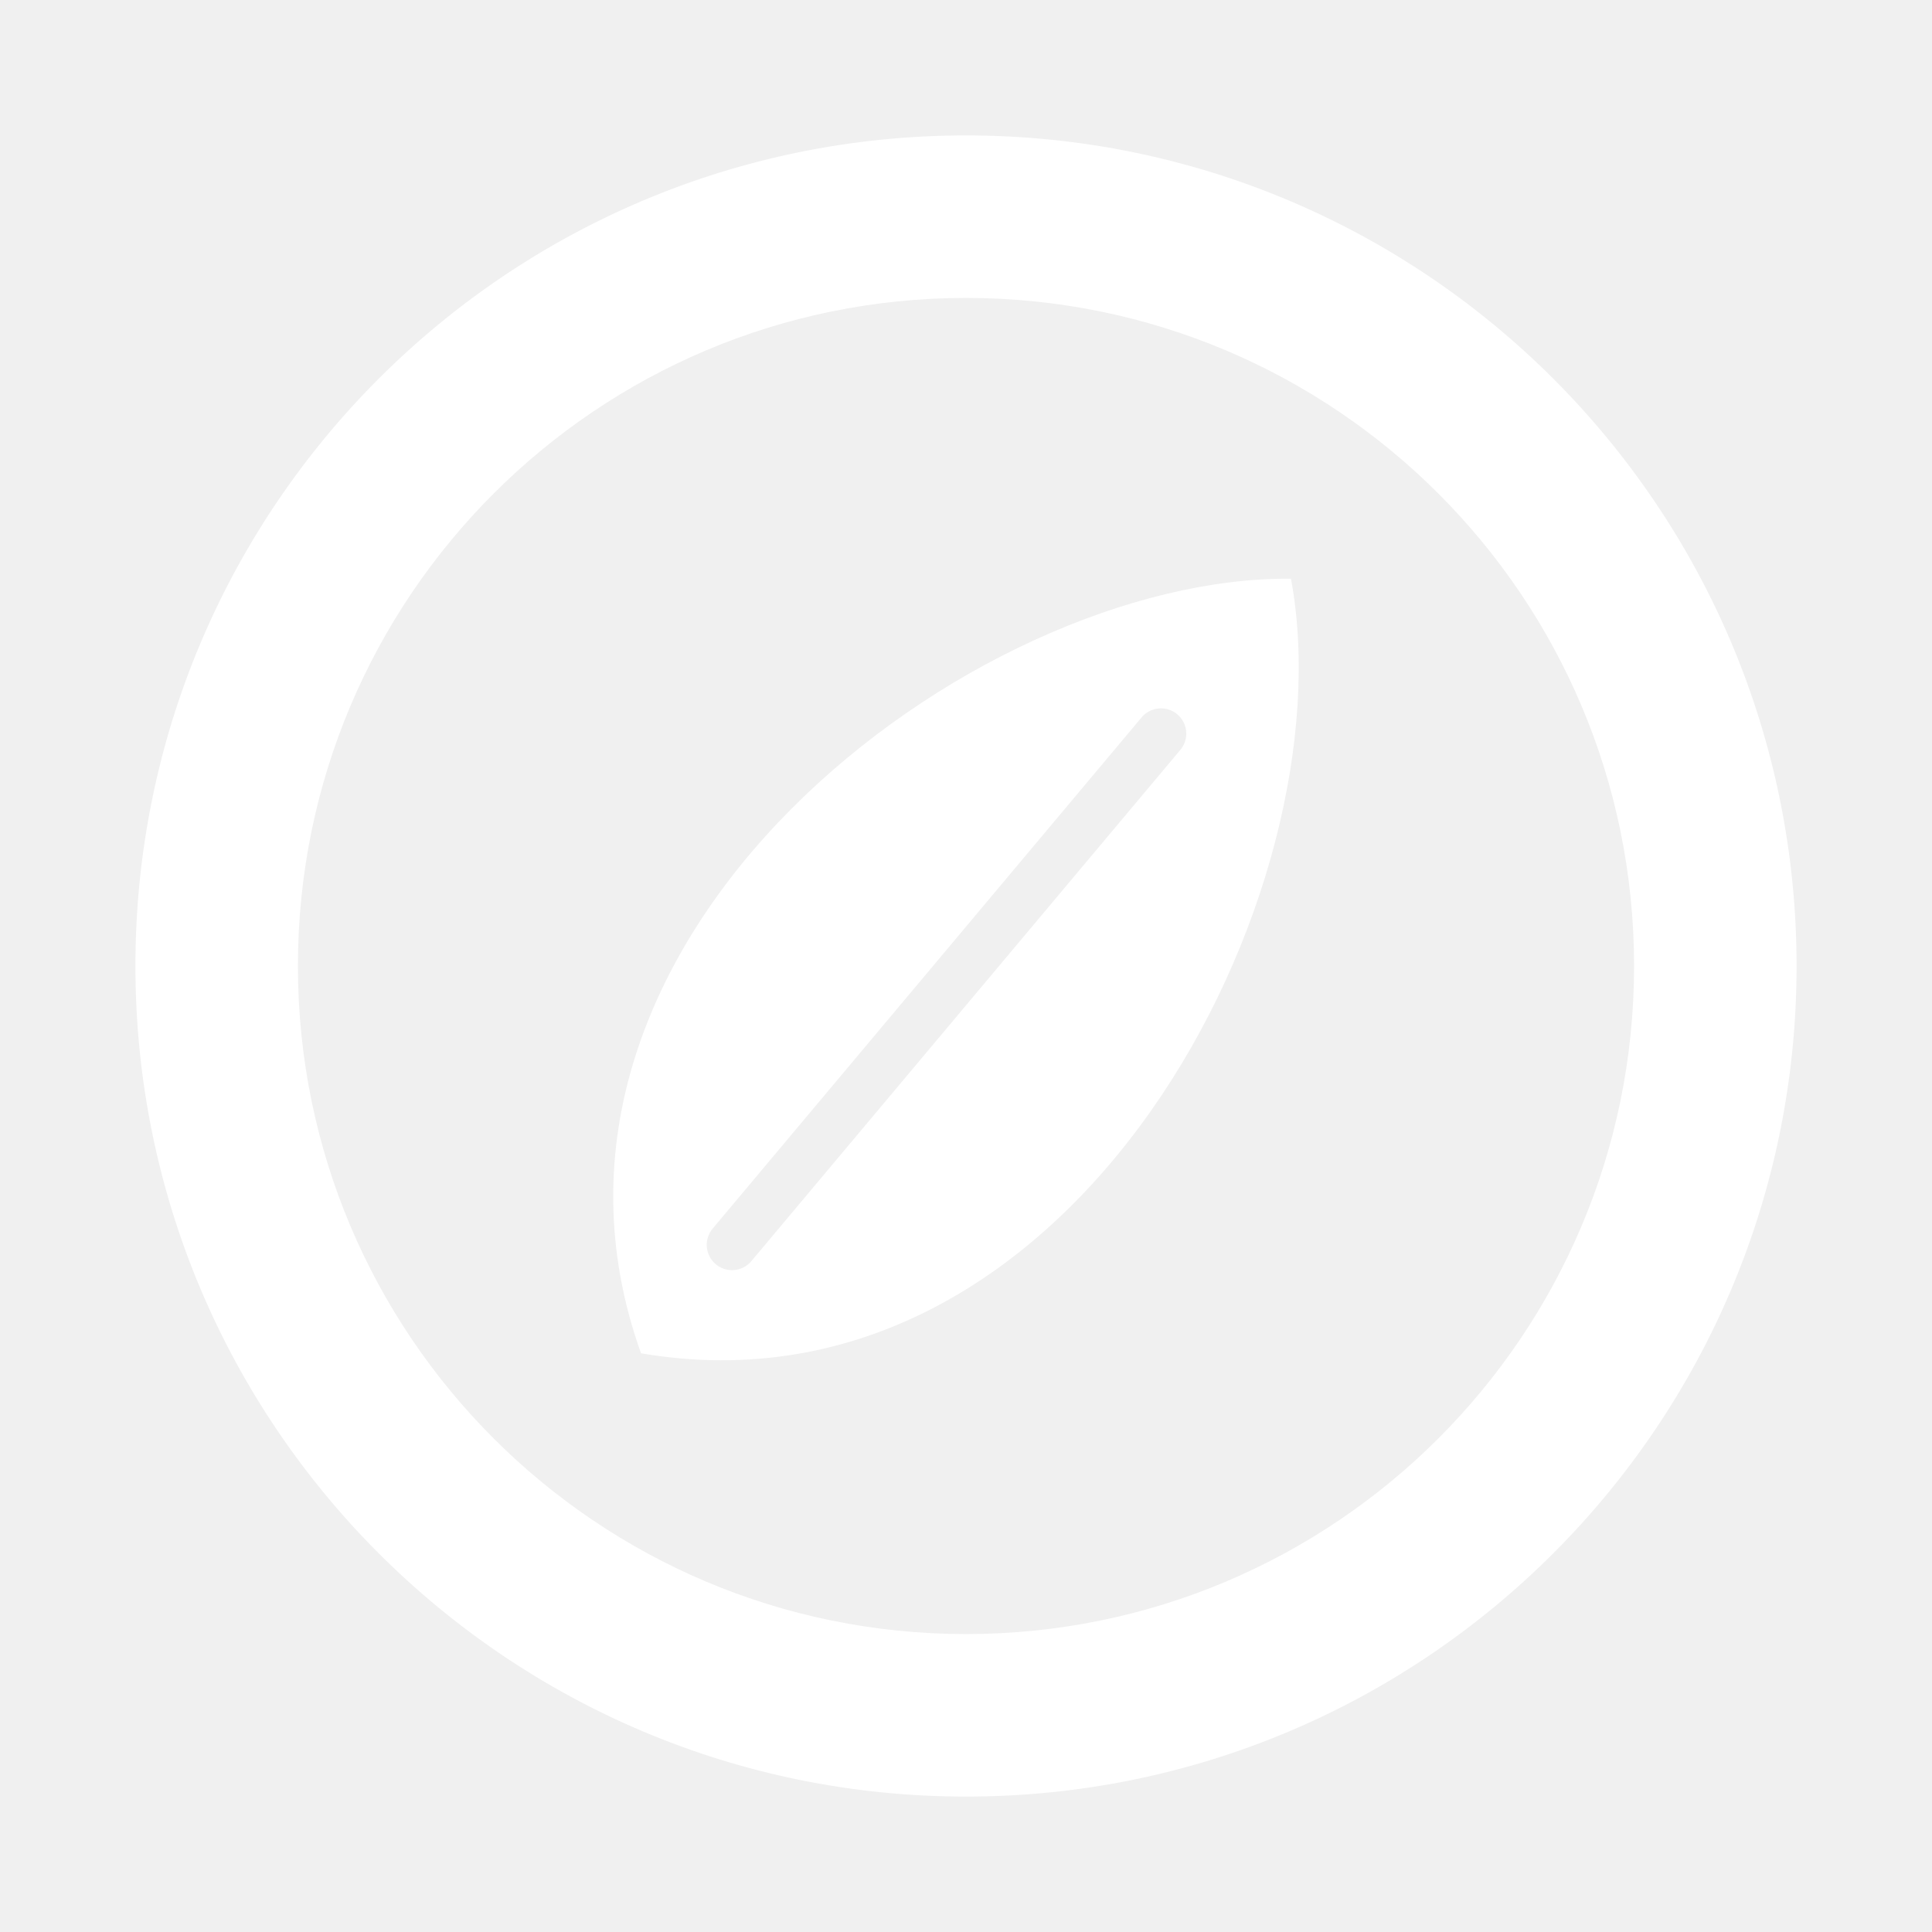
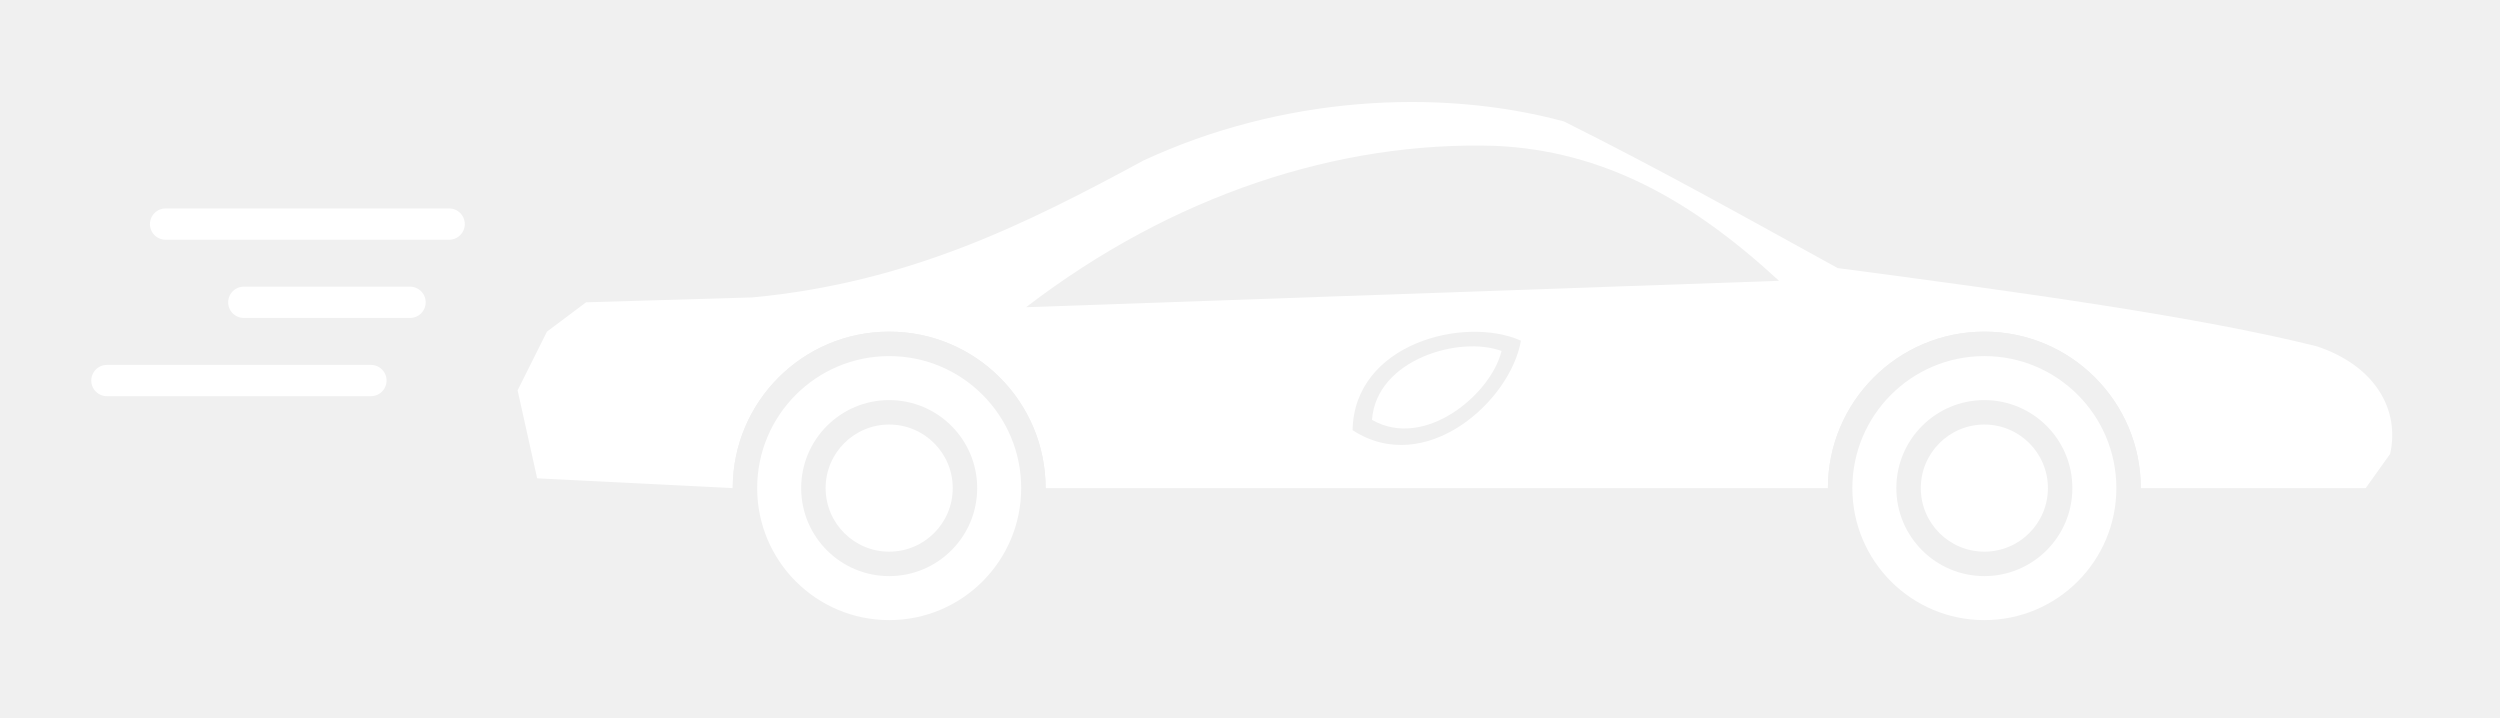
- <svg xmlns="http://www.w3.org/2000/svg" viewBox="0 0 342.4 342.4" width="342" height="342">
-   <g transform="translate(24 24) scale(3.2) translate(-4 -4)">
-     <mask id="m-m-white" maskUnits="userSpaceOnUse" x="0" y="0" width="100" height="100">
-       <rect width="100" height="100" fill="#fff" />
-       <path d="M0,20.16 L0,-16.80" transform="translate(50 50) rotate(40)" stroke="#000" stroke-width="2.8" stroke-linecap="round" />
+ <svg xmlns="http://www.w3.org/2000/svg" viewBox="0 0 767.0 219.5" width="767" height="220">
+   <g transform="translate(28 28) scale(3) translate(37.6 -6.5)">
+     <mask id="m-m-white" maskUnits="userSpaceOnUse" x="-30" y="0" width="240" height="70">
+       <rect x="-30" width="240" height="70" fill="#fff" />
+       <path d="M58,28.5 C73,17 90,11.5 106,12 C117,12.5 126,17.5 135,25.8 Z" fill="#000" />
+       <circle cx="44" cy="47" r="16" fill="#000" />
+       <circle cx="156" cy="47" r="16" fill="#000" />
+       <path transform="translate(100 36.5) rotate(62)" d="M0,9.75 C7.75,5.46 5.00,-5.85 0,-9.75 C-5.00,-5.85 -7.75,5.46 0,9.75Z" fill="#000" />
    </mask>
-     <path d="M4,50 a46,46 0 1,0 92,0 a46,46 0 1,0 -92,0ZM13,50 a37,37 0 1,0 74,0 a37,37 0 1,0 -74,0Z" fill-rule="evenodd" fill="#FFFFFF" />
-     <g mask="url(#m-m-white)">
-       <path d="M0,28.0 C21.08,15.68 13.60,-16.80 0,-28.0 C-13.60,-16.80 -21.08,15.68 0,28.0Z" transform="translate(50 50) rotate(40)" fill="#FFFFFF" />
+     <path d="M8,46 L6,37 L9,31 L13,28 L30,27.5 C46,26 58,20 70,13.5 C84,7 100,6 113,9.5 C123,14.5 131,19 141,24.5 C160,27 178,29.5 190,32.5 C196,34.5 198.5,39 197.5,43.5 L195,47 L172,47 A16,16 0 0 0 140,47 L60,47 A16,16 0 0 0 28,47 Z" fill="#FFFFFF" mask="url(#m-m-white)" />
+     <g fill="#FFFFFF">
+       <path d="M30.5,47 a13.5,13.5 0 1,0 27.0,0 a13.5,13.5 0 1,0 -27.0,0ZM35,47 a9,9 0 1,0 18,0 a9,9 0 1,0 -18,0Z" fill-rule="evenodd" />
+       <path d="M142.5,47 a13.5,13.5 0 1,0 27.0,0 a13.5,13.5 0 1,0 -27.0,0ZM147,47 a9,9 0 1,0 18,0 a9,9 0 1,0 -18,0Z" fill-rule="evenodd" />
+     </g>
+     <g fill="#FFFFFF">
+       <circle cx="44" cy="47" r="6.5" />
+       <circle cx="156" cy="47" r="6.5" />
+       <path transform="translate(100 36.5) rotate(62)" d="M0,7.5 C5.27,4.20 3.40,-4.50 0,-7.5 C-3.40,-4.50 -5.27,4.20 0,7.5Z" />
+     </g>
+     <g stroke="#FFFFFF" stroke-width="3.2" stroke-linecap="round">
+       <path d="M-30,20 L-1,20" />
+       <path d="M-22,28 L-5,28" />
+       <path d="M-36,36 L-9,36" />
    </g>
  </g>
</svg>
